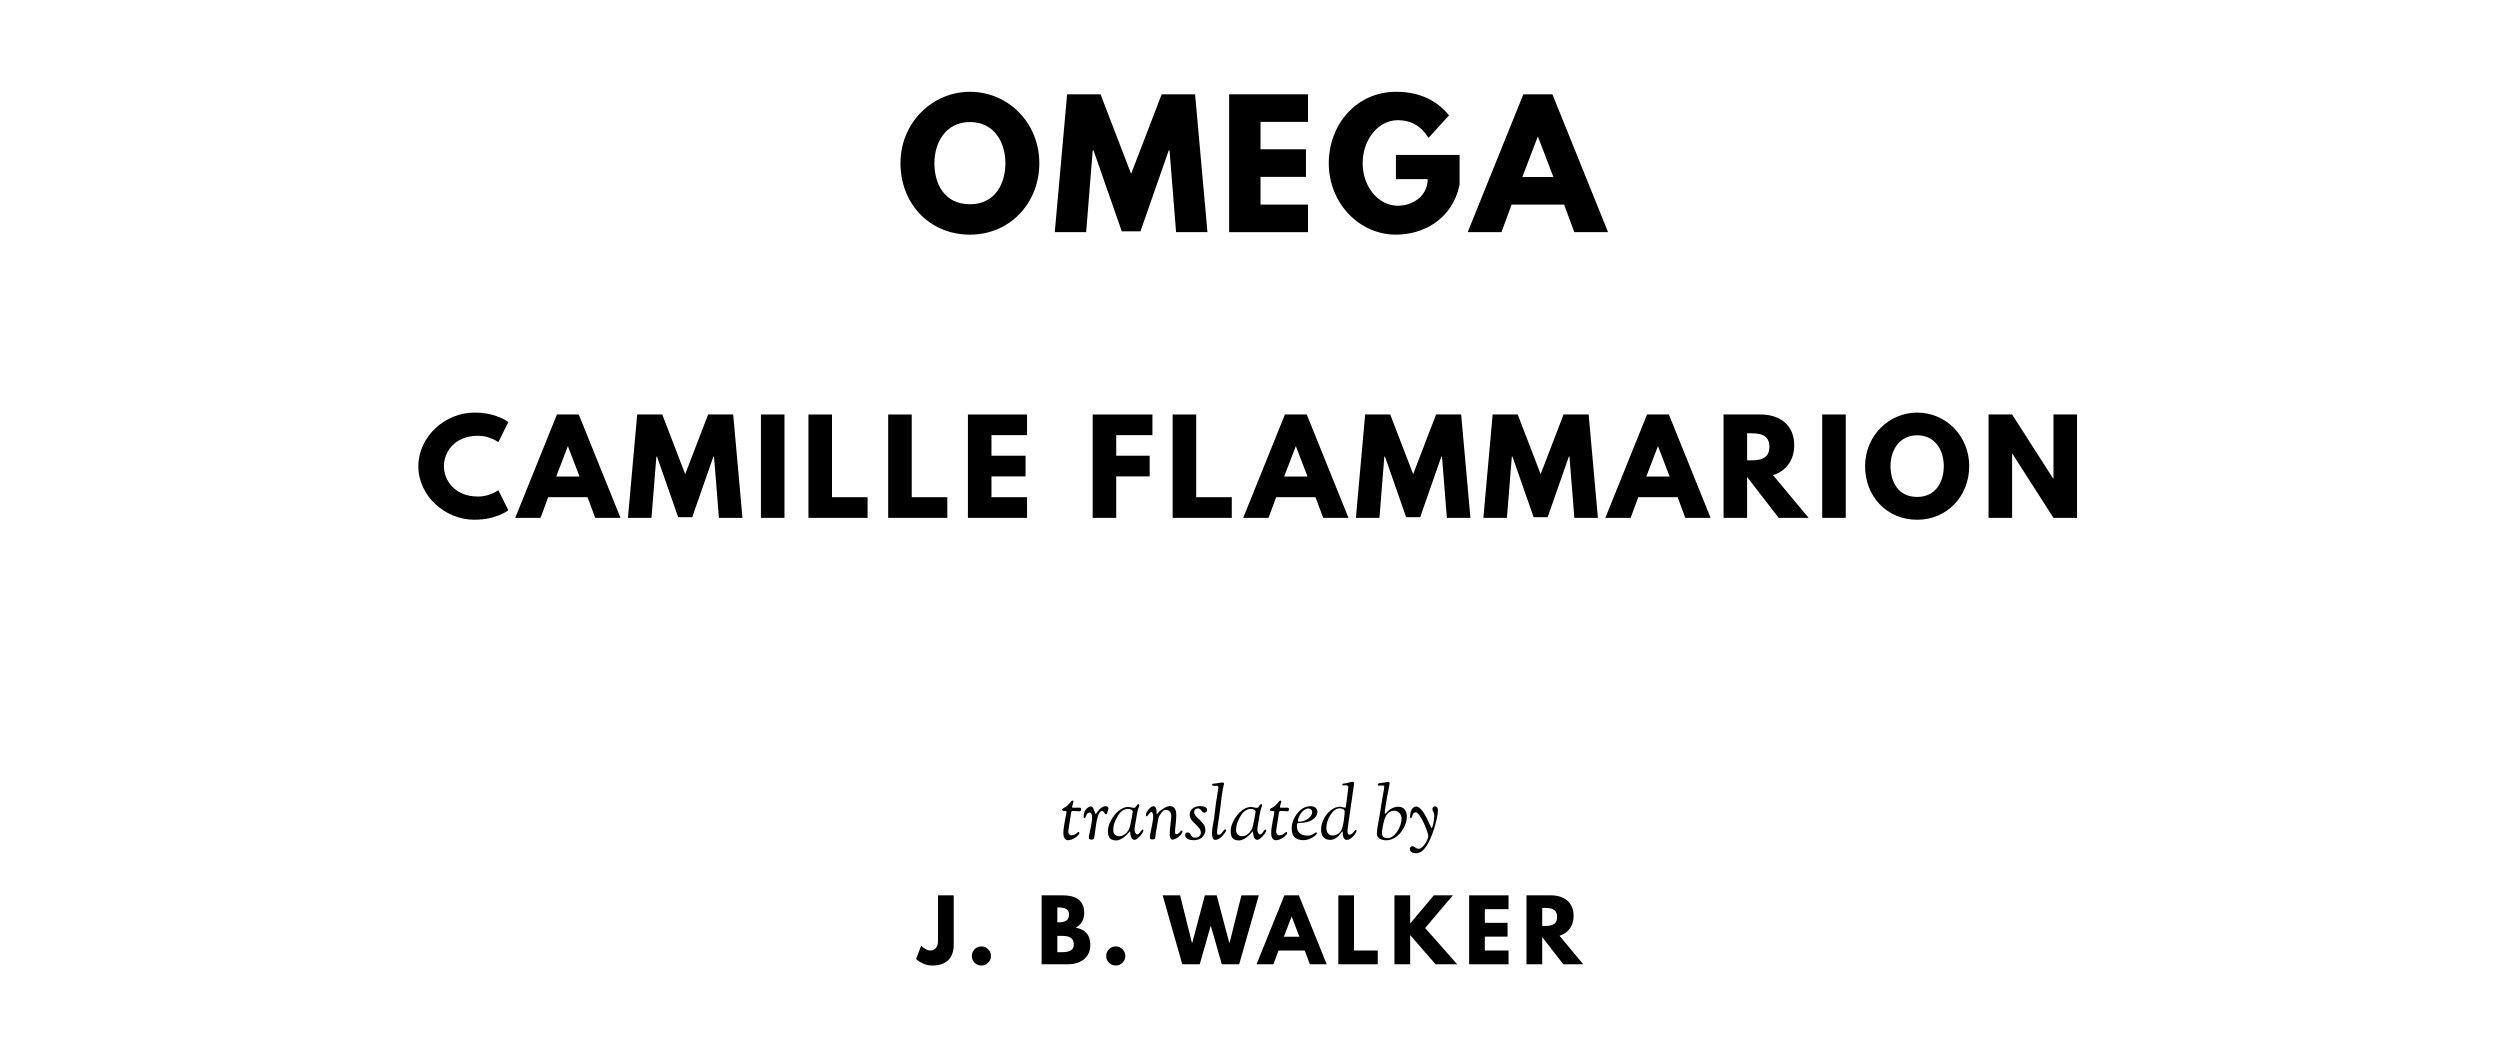
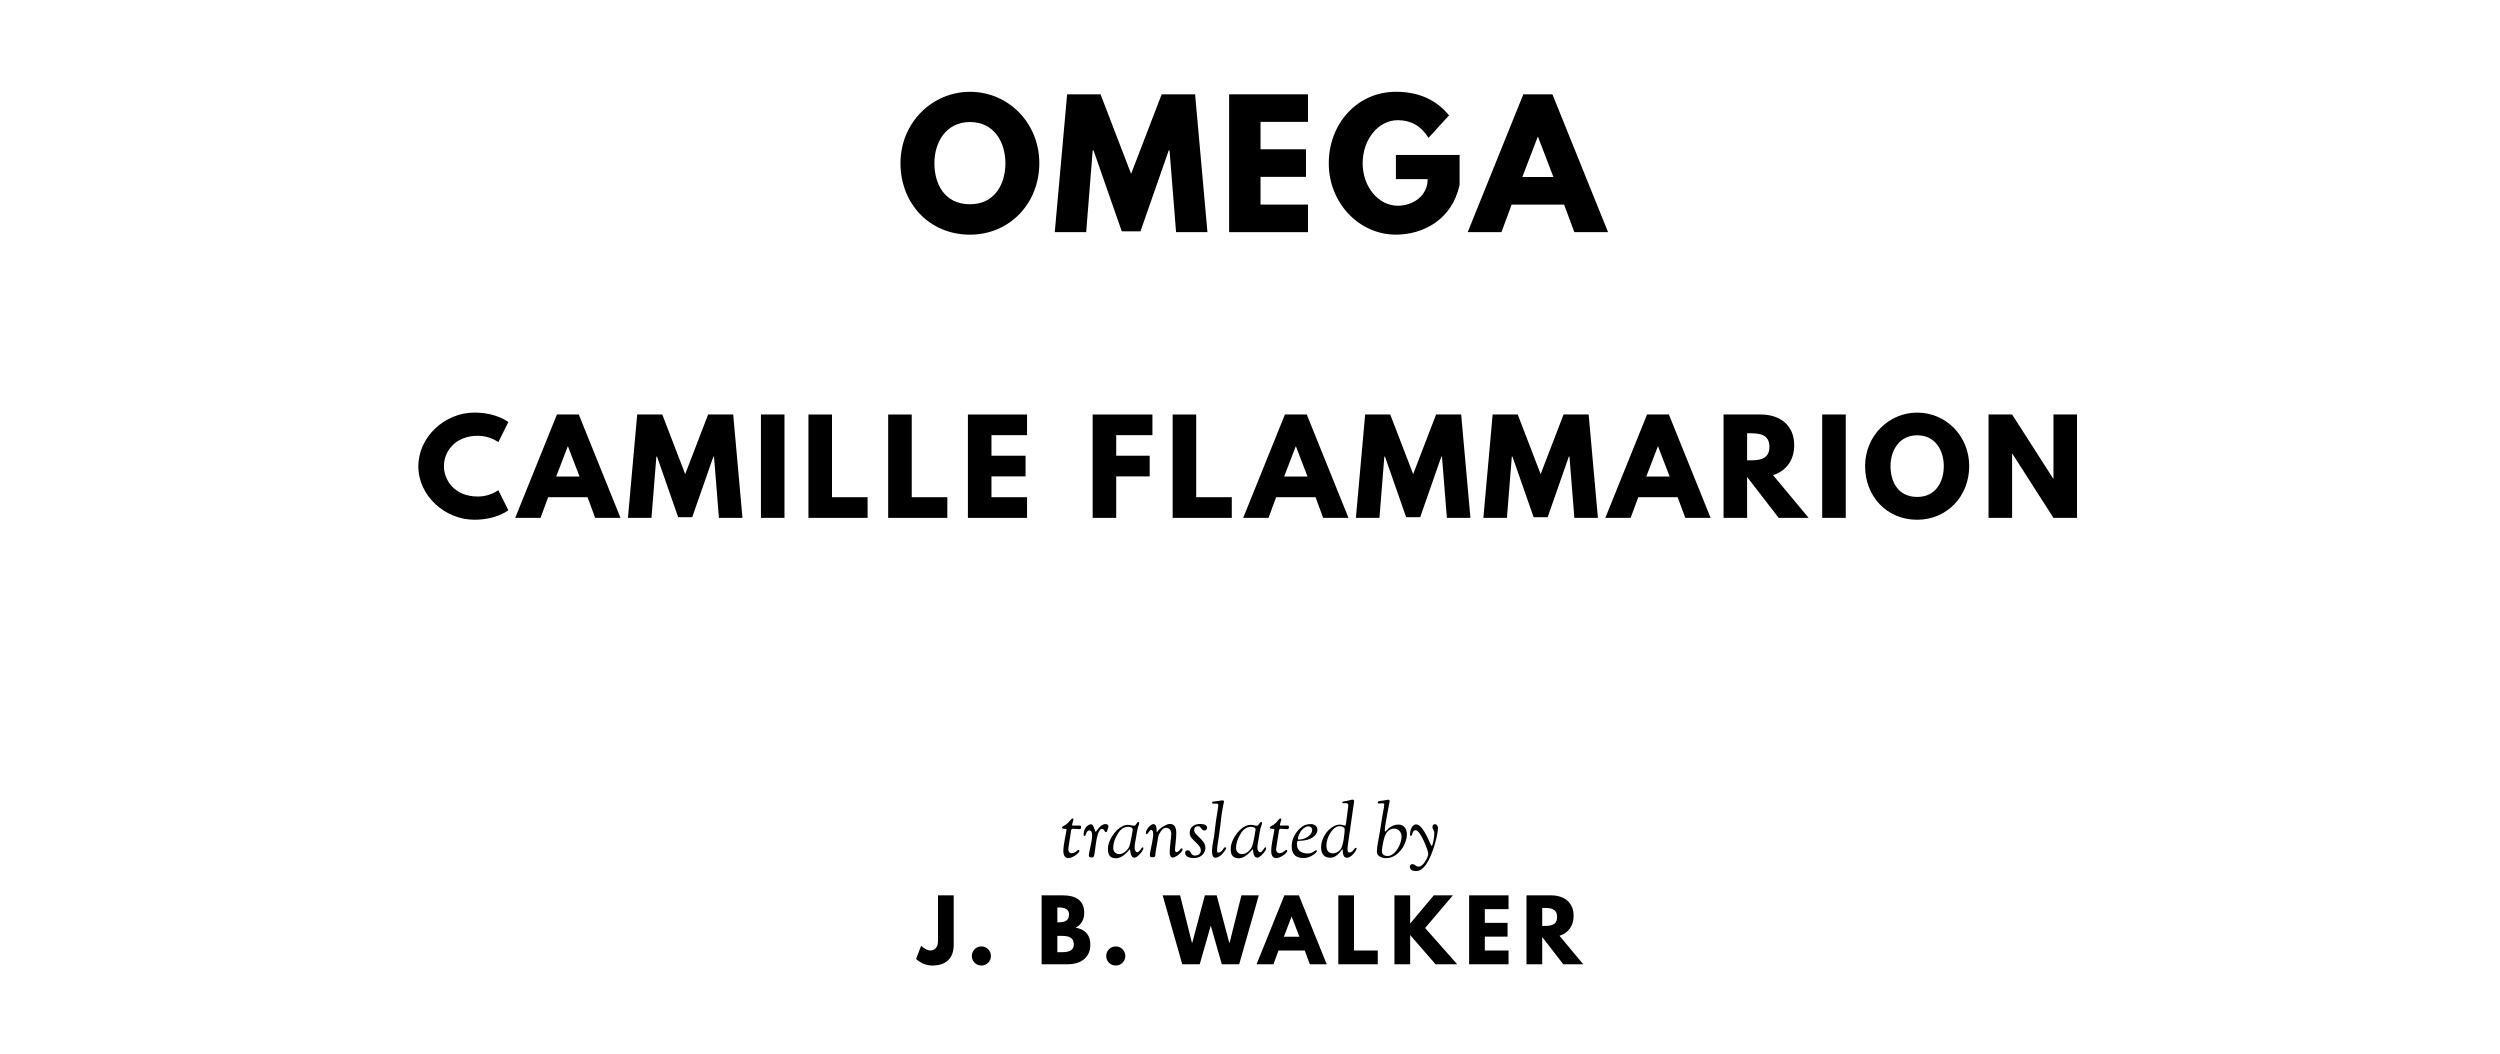
<svg xmlns="http://www.w3.org/2000/svg" version="1.1" viewBox="0 0 1400 590">
  <g aria-label="OMEGA">
    <path d="M504.27,91.36c0.00-22.55,17.68-39.95,38.92-39.95c21.43,0.00,38.83,17.40,38.83,39.95s-16.65,40.05-38.83,40.05c-22.83,0.00-38.92-17.50-38.92-40.05z  M523.26,91.36c0.00,11.51,5.52,23.02,19.93,23.02c14.04,0.00,19.84-11.51,19.84-23.02s-6.18-23.02-19.84-23.02c-13.57,0.00-19.93,11.51-19.93,23.02z" />
    <path d="M658.60,130.00l-3.65-45.75l-0.47,0.00l-15.81,45.29l-10.48,0.00l-15.81-45.29l-0.47,0.00l-3.65,45.75l-17.59,0.00l6.92-77.19l18.71,0.00l17.12,44.54l17.12-44.54l18.71,0.00l6.92,77.19l-17.59,0.00z" />
    <path d="M732.47,52.81l0.00,15.44l-26.57,0.00l0.00,15.35l25.45,0.00l0.00,15.44l-25.45,0.00l0.00,15.53l26.57,0.00l0.00,15.44l-44.16,0.00l0.00-77.19l44.16,0.00z" />
    <path d="M817.37,86.77l0.00,16.75c-4.21,19.56-20.49,27.88-35.65,27.88c-20.77,0.00-37.61-17.87-37.61-39.95c0.00-22.18,15.91-40.05,37.61-40.05c13.57,0.00,23.02,5.05,29.75,13.19l-11.51,12.63c-4.49-7.20-10.39-9.92-17.22-9.92c-10.85,0.00-19.65,10.76-19.65,24.14c0.00,13.10,8.80,23.77,19.65,23.77c8.42,0.00,16.75-5.43,16.75-14.88l-17.78,0.00l0.00-13.57l35.65,0.00z" />
    <path d="M869.35,52.81l31.16,77.19l-18.90,0.00l-5.71-15.44l-29.38,0.00l-5.71,15.44l-18.90,0.00l31.16-77.19l16.28,0.00z  M869.91,99.12l-8.61-22.46l-0.19,0.00l-8.61,22.46l17.40,0.00z" />
  </g>
  <g aria-label="CAMILLE FLAMMARION">
    <path d="M267.68,278.07c6.74,0.00,11.37-3.58,11.37-3.58l5.61,11.23s-6.46,5.33-19.02,5.33c-16.35,0.00-31.37-13.33-31.37-29.89c0.00-16.63,14.95-30.11,31.37-30.11c12.56,0.00,19.02,5.33,19.02,5.33l-5.61,11.23s-4.63-3.58-11.37-3.58c-13.26,0.00-19.09,9.26-19.09,16.98c0.00,7.79,5.82,17.05,19.09,17.05z" />
    <path d="M324.11,232.11l23.37,57.89l-14.18,0.00l-4.28-11.58l-22.04,0.00l-4.28,11.58l-14.18,0.00l23.37-57.89l12.21,0.00z  M324.54,266.84l-6.46-16.84l-0.14,0.00l-6.46,16.84l13.05,0.00z" />
    <path d="M402.59,290.00l-2.74-34.32l-0.35,0.00l-11.86,33.96l-7.86,0.00l-11.86-33.96l-0.35,0.00l-2.74,34.32l-13.19,0.00l5.19-57.89l14.04,0.00l12.84,33.40l12.84-33.40l14.04,0.00l5.19,57.89l-13.19,0.00z" />
    <path d="M439.31,232.11l0.00,57.89l-13.19,0.00l0.00-57.89l13.19,0.00z" />
    <path d="M465.92,232.11l0.00,46.32l19.93,0.00l0.00,11.58l-33.12,0.00l0.00-57.89l13.19,0.00z" />
    <path d="M510.57,232.11l0.00,46.32l19.93,0.00l0.00,11.58l-33.12,0.00l0.00-57.89l13.19,0.00z" />
    <path d="M575.15,232.11l0.00,11.58l-19.93,0.00l0.00,11.51l19.09,0.00l0.00,11.58l-19.09,0.00l0.00,11.65l19.93,0.00l0.00,11.58l-33.12,0.00l0.00-57.89l33.12,0.00z" />
    <path d="M645.36,232.11l0.00,11.58l-20.28,0.00l0.00,11.51l18.74,0.00l0.00,11.58l-18.74,0.00l0.00,23.23l-13.19,0.00l0.00-57.89l33.47,0.00z" />
    <path d="M669.87,232.11l0.00,46.32l19.93,0.00l0.00,11.58l-33.12,0.00l0.00-57.89l13.19,0.00z" />
    <path d="M731.78,232.11l23.37,57.89l-14.18,0.00l-4.28-11.58l-22.04,0.00l-4.28,11.58l-14.18,0.00l23.37-57.89l12.21,0.00z  M732.20,266.84l-6.46-16.84l-0.14,0.00l-6.46,16.84l13.05,0.00z" />
    <path d="M810.25,290.00l-2.74-34.32l-0.35,0.00l-11.86,33.96l-7.86,0.00l-11.86-33.96l-0.35,0.00l-2.74,34.32l-13.19,0.00l5.19-57.89l14.04,0.00l12.84,33.40l12.84-33.40l14.04,0.00l5.19,57.89l-13.19,0.00z" />
    <path d="M881.64,290.00l-2.74-34.32l-0.35,0.00l-11.86,33.96l-7.86,0.00l-11.86-33.96l-0.35,0.00l-2.74,34.32l-13.19,0.00l5.19-57.89l14.04,0.00l12.84,33.40l12.84-33.40l14.04,0.00l5.19,57.89l-13.19,0.00z" />
    <path d="M934.57,232.11l23.37,57.89l-14.18,0.00l-4.28-11.58l-22.04,0.00l-4.28,11.58l-14.18,0.00l23.37-57.89l12.21,0.00z  M934.99,266.84l-6.46-16.84l-0.14,0.00l-6.46,16.84l13.05,0.00z" />
    <path d="M965.18,232.11l20.70,0.00c10.74,0.00,18.88,5.82,18.88,17.19c0.00,8.70-4.77,14.53-11.86,16.77l19.93,23.93l-16.77,0.00l-17.68-22.88l0.00,22.88l-13.19,0.00l0.00-57.89z  M978.38,257.79l1.54,0.00c4.98,0.00,10.95-0.35,10.95-7.58s-5.96-7.58-10.95-7.58l-1.54,0.00l0.00,15.16z" />
    <path d="M1033.62,232.11l0.00,57.89l-13.19,0.00l0.00-57.89l13.19,0.00z" />
    <path d="M1044.45,261.02c0.00-16.91,13.26-29.96,29.19-29.96c16.07,0.00,29.12,13.05,29.12,29.96s-12.49,30.04-29.12,30.04c-17.12,0.00-29.19-13.12-29.19-30.04z  M1058.69,261.02c0.00,8.63,4.14,17.26,14.95,17.26c10.53,0.00,14.88-8.63,14.88-17.26s-4.63-17.26-14.88-17.26c-10.18,0.00-14.95,8.63-14.95,17.26z" />
    <path d="M1126.78,254.07l0.00,35.93l-13.19,0.00l0.00-57.89l13.19,0.00l23.02,35.93l0.14,0.00l0.00-35.93l13.19,0.00l0.00,57.89l-13.19,0.00l-23.02-35.93l-0.14,0.00z" />
  </g>
  <g aria-label="translated by">
-     <path d="M594.73,453.42c0.00-0.85,1.62-0.81,3.49-2.76c1.70-1.79,1.79-2.34,2.47-2.34c0.21,0.00,0.43,0.13,0.43,0.51c0.00,0.55-0.77,2.55-0.77,3.19c0.00,0.26,0.09,0.30,1.49,0.30c1.66,0.00,2.00-0.04,2.47-0.04c0.89,0.00,1.11,0.30,1.11,0.81c0.00,0.98-0.26,1.23-1.02,1.23c-0.68,0.00-2.51-0.21-3.44-0.21c-1.23,0.00-1.11,0.77-1.36,2.51c-0.38,2.64-1.36,8.16-1.36,8.84c0.00,2.25,1.57,2.34,1.74,2.34c2.34,0.00,3.32-1.87,4.00-1.87c0.13,0.00,0.47,0.00,0.47,0.60c0.00,1.11-3.61,4.00-6.25,4.00c-1.15,0.00-2.72-0.68-2.72-4.00c0.00-3.91,1.79-10.80,1.79-11.94c0.00-0.89-2.51,0.04-2.51-1.15z" />
-     <path d="M606.84,457.42c0.00-4.85,3.61-5.87,4.00-5.87c0.89,0.00,1.32,0.81,1.57,1.49c1.06,2.76,1.11,2.81,1.19,2.81c0.30,0.00,2.42-4.38,5.57-4.38c1.11,0.00,1.57,0.72,1.57,1.32c0.00,0.55-0.34,1.11-0.47,1.57c-0.09,0.30-0.17,1.62-0.94,1.62c-0.94,0.00-0.77-1.79-2.30-1.79c-1.91,0.00-2.98,5.57-3.19,7.35l-0.21,1.40c-0.94,7.23-0.85,7.23-2.38,7.23l-0.21,0.00c-0.43,0.00-1.28-0.09-1.28-1.11c0.00-1.70,1.83-7.95,1.83-11.14c0.00-2.13-0.68-2.89-1.45-2.89c-1.74,0.00-2.08,2.55-2.34,2.85c-0.13,0.13-0.26,0.26-0.47,0.26c-0.17,0.00-0.51-0.13-0.51-0.72z" />
-     <path d="M620.45,465.15c0.00-2.38,1.06-4.80,2.38-6.93c1.53-2.42,3.49-4.46,5.74-5.53c1.15-0.55,2.00-0.77,3.10-0.77c1.32,0.00,2.21,0.47,3.61,0.47c0.85,0.00,1.36-2.08,2.21-2.08c0.26,0.00,0.47,0.17,0.47,0.64c0.00,0.68-0.55,1.70-0.85,2.93c-0.38,1.57-0.64,3.53-0.98,5.44c-0.34,1.87-0.77,3.83-0.77,5.44c0.00,1.11,0.64,2.51,1.45,2.51c1.40,0.00,2.30-2.76,3.10-2.76c0.34,0.00,0.38,0.30,0.38,0.47c0.00,0.43-0.21,1.06-0.77,1.83c-1.06,1.53-2.98,3.49-4.12,3.49c-2.72,0.00-2.34-4.76-2.64-4.76c-0.21,0.00-3.74,5.10-7.78,5.10s-4.55-2.72-4.55-5.48z  M623.42,464.90c0.00,2.13,1.53,3.40,3.32,3.40c3.06,0.00,5.06-3.06,5.44-3.83c1.02-2.04,2.17-9.86,2.17-9.99c0.00-1.19-1.91-1.49-2.81-1.49c-1.74,0.00-4.00,1.28-5.27,3.44c-1.23,2.04-2.25,3.95-2.64,6.16c-0.13,0.77-0.21,1.53-0.21,2.30z" />
-     <path d="M641.70,456.35c0.00-1.66,2.55-4.85,4.17-4.85c2.47,0.00,1.57,4.46,1.96,4.46c0.26,0.00,0.55-0.94,2.13-2.13c1.15-0.89,3.40-2.42,5.19-2.42c2.98,0.00,3.57,2.64,3.57,5.31c0.00,2.98-0.72,7.48-0.72,8.93c0.00,1.19,0.34,1.53,0.81,1.53c0.72,0.00,1.70-0.94,1.70-0.94c0.51-0.64,0.68-1.15,1.32-1.15c0.30,0.00,0.38,0.26,0.38,0.51c0.00,1.66-3.74,4.63-5.61,4.63c-0.85,0.00-1.57-1.19-1.57-2.68c0.00-3.23,0.89-8.93,0.89-10.50c0.00-0.68-0.21-3.49-2.98-3.49c-0.98,0.00-1.79,0.47-2.76,1.87c-1.83,2.59-1.32,2.21-2.34,7.69c-1.06,5.74-0.77,5.23-0.85,5.82c-0.13,0.94-0.47,1.11-1.57,1.11c-1.15,0.00-1.49-0.09-1.49-1.32c0.00-1.79,1.87-8.37,1.87-11.65c0.00-1.49-0.55-2.34-0.98-2.34c-1.32,0.00-1.79,2.38-2.72,2.38c-0.30,0.00-0.38-0.34-0.38-0.81z" />
-     <path d="M663.68,467.70c0.00-1.32,0.85-1.53,1.36-1.53c2.17,0.00,1.45,2.93,4.04,2.93c3.10,0.00,3.40-2.21,3.40-2.72c0.00-2.00-1.40-3.23-2.93-4.76c-1.70-1.74-3.32-2.85-3.32-5.40c0.00-2.85,2.47-4.80,5.78-4.80c2.30,0.00,3.95,0.55,3.95,2.21c0.00,1.32-1.40,1.45-1.62,1.45c-1.53,0.00-1.70-2.38-3.36-2.38c-1.62,0.00-2.25,0.98-2.25,2.25c0.00,1.62,2.34,3.36,3.36,4.46c1.32,1.49,2.93,2.68,2.93,5.53c0.00,1.53-1.19,5.57-6.63,5.57c-1.66,0.00-4.72-0.55-4.72-2.81z" />
-     <path d="M678.72,466.34c0.00-2.42,1.11-7.44,1.19-8.12c0.38-2.68,0.60-5.70,1.02-8.42c0.72-4.59,1.36-8.42,1.36-8.93s-0.43-0.85-1.06-0.85s-0.72,0.04-1.23,0.04c-0.85,0.00-1.23-0.13-1.23-0.60c0.00-0.21,0.09-0.55,0.64-0.60c3.10-0.21,4.04-0.64,5.14-0.64c0.68,0.00,0.89,0.26,0.89,0.68c0.00,0.60-0.30,1.15-0.43,1.96c-1.57,8.25-0.85,6.67-2.21,15.81c-0.72,5.02-1.23,7.69-1.23,9.14s0.13,1.66,0.68,1.66c2.34,0.00,2.76-3.02,3.87-3.02c0.30,0.00,0.51,0.26,0.51,0.68s-1.11,1.87-2.13,3.06c-1.11,1.28-2.89,2.13-3.70,2.13c-0.85,0.00-2.08,0.00-2.08-4.00z" />
-     <path d="M689.22,465.15c0.00-2.38,1.06-4.80,2.38-6.93c1.53-2.42,3.49-4.46,5.74-5.53c1.15-0.55,2.00-0.77,3.10-0.77c1.32,0.00,2.21,0.47,3.61,0.47c0.85,0.00,1.36-2.08,2.21-2.08c0.26,0.00,0.47,0.17,0.47,0.64c0.00,0.68-0.55,1.70-0.85,2.93c-0.38,1.57-0.64,3.53-0.98,5.44c-0.34,1.87-0.77,3.83-0.77,5.44c0.00,1.11,0.64,2.51,1.45,2.51c1.40,0.00,2.30-2.76,3.10-2.76c0.34,0.00,0.38,0.30,0.38,0.47c0.00,0.43-0.21,1.06-0.77,1.83c-1.06,1.53-2.98,3.49-4.12,3.49c-2.72,0.00-2.34-4.76-2.64-4.76c-0.21,0.00-3.74,5.10-7.78,5.10s-4.55-2.72-4.55-5.48z  M692.20,464.90c0.00,2.13,1.53,3.40,3.32,3.40c3.06,0.00,5.06-3.06,5.44-3.83c1.02-2.04,2.17-9.86,2.17-9.99c0.00-1.19-1.91-1.49-2.81-1.49c-1.74,0.00-4.00,1.28-5.27,3.44c-1.23,2.04-2.25,3.95-2.64,6.16c-0.13,0.77-0.21,1.53-0.21,2.30z" />
-     <path d="M711.12,453.42c0.00-0.85,1.62-0.81,3.49-2.76c1.70-1.79,1.79-2.34,2.47-2.34c0.21,0.00,0.43,0.13,0.43,0.51c0.00,0.55-0.77,2.55-0.77,3.19c0.00,0.26,0.09,0.30,1.49,0.30c1.66,0.00,2.00-0.04,2.47-0.04c0.89,0.00,1.11,0.30,1.11,0.81c0.00,0.98-0.26,1.23-1.02,1.23c-0.68,0.00-2.51-0.21-3.44-0.21c-1.23,0.00-1.11,0.77-1.36,2.51c-0.38,2.64-1.36,8.16-1.36,8.84c0.00,2.25,1.57,2.34,1.74,2.34c2.34,0.00,3.32-1.87,4.00-1.87c0.13,0.00,0.47,0.00,0.47,0.60c0.00,1.11-3.61,4.00-6.25,4.00c-1.15,0.00-2.72-0.68-2.72-4.00c0.00-3.91,1.79-10.80,1.79-11.94c0.00-0.89-2.51,0.04-2.51-1.15z" />
-     <path d="M723.36,463.75c0.00-3.66,1.87-7.31,4.80-10.03c1.57-1.49,3.53-2.25,5.91-2.25c2.00,0.00,3.70,1.28,3.70,3.15c0.00,3.06-3.32,4.80-4.12,5.14c-0.38,0.17-2.68,1.11-6.67,1.15c-0.60,0.00-0.72,0.64-0.72,1.74c0.00,3.19,1.91,5.31,6.12,5.31c2.42,0.00,4.12-1.83,4.59-1.83c0.34,0.00,0.51,0.17,0.51,0.43c0.00,0.98-3.70,3.95-7.40,3.95c-5.40,0.00-6.72-2.98-6.72-6.76z  M726.84,459.33c0.00,0.30,0.09,0.85,0.38,0.85c4.12,0.00,7.61-2.76,7.61-5.44c0.00-1.62-1.53-2.00-2.25-2.00c-1.06,0.00-2.38,0.85-3.49,2.00c-1.28,1.32-2.25,4.04-2.25,4.59z" />
-     <path d="M739.81,464.69c0.00-6.59,5.53-12.92,10.58-12.92c1.11,0.00,1.96,0.55,3.15,0.55c0.13,0.00,1.53-11.18,1.53-11.48c0.00-0.64-0.60-1.06-1.23-1.06c-0.47,0.00-1.45,0.04-1.49,0.04c-0.43,0.00-0.68-0.17-0.68-0.47c0.00-0.72,1.49-0.55,2.68-0.85c2.38-0.60,2.13-0.68,3.27-0.68c0.38,0.00,0.68,0.34,0.68,0.72c0.00,1.11-0.43,2.47-2.81,19.85c-0.47,3.23-0.89,5.91-0.89,7.18c0.00,0.94,0.13,1.83,1.11,1.83c1.87,0.00,2.85-2.64,3.53-2.64c0.34,0.00,0.47,0.21,0.47,0.38c0.00,0.89-2.68,5.19-5.44,5.19c-2.98,0.00-2.00-4.76-2.59-4.76c-0.38,0.00-2.55,4.76-6.76,4.76c-3.61,0.00-5.10-2.47-5.10-5.65z  M742.78,463.50c0.00,2.47,1.02,4.38,3.61,4.38c1.53,0.00,3.19-0.81,4.29-2.21c1.70-2.13,2.34-9.61,2.34-11.31c0.00-1.15-1.70-1.70-2.85-1.70c-3.91,0.00-7.40,6.38-7.40,10.84z" />
-     <path d="M771.05,466.98c0.00-2.72,0.98-7.14,1.57-10.58c0.77-4.42,1.28-8.54,1.91-11.69c0.38-1.83,0.64-3.32,0.64-4.34c0.00-0.21-0.21-0.51-1.06-0.51c-0.64,0.00-1.11,0.09-1.74,0.09c-0.47,0.00-0.81,0.00-0.81-0.60c0.00-0.85,1.19-0.81,3.15-1.06c1.66-0.21,2.42-0.47,2.68-0.47c0.47,0.00,0.81,0.30,0.81,0.77c0.00,0.77-2.72,13.43-2.72,16.49c0.00,0.30,0.13,0.64,0.21,0.64c0.60,0.00,2.59-3.95,7.48-3.95c3.19,0.00,4.68,2.64,4.68,5.40c0.00,5.78-5.02,13.39-11.60,13.39c-2.51,0.00-5.19-1.11-5.19-3.57z  M773.86,466.47c0.00,1.45,0.64,2.89,3.27,2.89c3.83,0.00,7.74-6.12,7.74-11.01c0.00-2.38-1.83-4.34-4.17-4.34c-1.02,0.00-3.78,0.43-5.14,4.12c-1.23,3.36-1.70,7.91-1.70,8.33z" />
-     <path d="M789.50,475.31c0.00-0.72,0.64-1.40,1.36-1.40c1.70,0.00,1.74,1.40,3.70,1.40c2.47,0.00,5.27-5.44,5.27-7.06c0.00-2.38-4.68-13.35-6.93-13.35c-2.47,0.00-1.57,3.19-2.85,3.19c-0.26,0.00-0.43-0.21-0.43-0.94c0.00-1.79,0.85-5.48,3.44-5.48c4.12,0.00,8.16,12.07,8.63,12.07c0.60,0.00,1.53-4.55,1.53-7.40c0.00-1.23-1.06-2.08-1.06-3.23c0.00-0.77,0.43-1.57,1.45-1.57c0.94,0.00,1.66,0.94,1.66,2.25c0.00,1.91-1.02,7.78-3.53,14.11c-2.00,5.06-4.72,9.90-8.71,9.90c-1.83,0.00-3.53-0.55-3.53-2.51z" />
+     <path d="M594.73,463.42c0.00-0.85,1.62-0.81,3.49-2.76c1.70-1.79,1.79-2.34,2.47-2.34c0.21,0.00,0.43,0.13,0.43,0.51c0.00,0.55-0.77,2.55-0.77,3.19c0.00,0.26,0.09,0.30,1.49,0.30c1.66,0.00,2.00-0.04,2.47-0.04c0.89,0.00,1.11,0.30,1.11,0.81c0.00,0.98-0.26,1.23-1.02,1.23c-0.68,0.00-2.51-0.21-3.44-0.21c-1.23,0.00-1.11,0.77-1.36,2.51c-0.38,2.64-1.36,8.16-1.36,8.84c0.00,2.25,1.57,2.34,1.74,2.34c2.34,0.00,3.32-1.87,4.00-1.87c0.13,0.00,0.47,0.00,0.47,0.60c0.00,1.11-3.61,4.00-6.25,4.00c-1.15,0.00-2.72-0.68-2.72-4.00c0.00-3.91,1.79-10.80,1.79-11.94c0.00-0.89-2.51,0.04-2.51-1.15z" />
+     <path d="M606.84,467.42c0.00-4.85,3.61-5.87,4.00-5.87c0.89,0.00,1.32,0.81,1.57,1.49c1.06,2.76,1.11,2.81,1.19,2.81c0.30,0.00,2.42-4.38,5.57-4.38c1.11,0.00,1.57,0.72,1.57,1.32c0.00,0.55-0.34,1.11-0.47,1.57c-0.09,0.30-0.17,1.62-0.94,1.62c-0.94,0.00-0.77-1.79-2.30-1.79c-1.91,0.00-2.98,5.57-3.19,7.35l-0.21,1.40c-0.94,7.23-0.85,7.23-2.38,7.23l-0.21,0.00c-0.43,0.00-1.28-0.09-1.28-1.11c0.00-1.70,1.83-7.95,1.83-11.14c0.00-2.13-0.68-2.89-1.45-2.89c-1.74,0.00-2.08,2.55-2.34,2.85c-0.13,0.13-0.26,0.26-0.47,0.26c-0.17,0.00-0.51-0.13-0.51-0.72z" />
+     <path d="M620.45,475.15c0.00-2.38,1.06-4.80,2.38-6.93c1.53-2.42,3.49-4.46,5.74-5.53c1.15-0.55,2.00-0.77,3.10-0.77c1.32,0.00,2.21,0.47,3.61,0.47c0.85,0.00,1.36-2.08,2.21-2.08c0.26,0.00,0.47,0.17,0.47,0.64c0.00,0.68-0.55,1.70-0.85,2.93c-0.38,1.57-0.64,3.53-0.98,5.44c-0.34,1.87-0.77,3.83-0.77,5.44c0.00,1.11,0.64,2.51,1.45,2.51c1.40,0.00,2.30-2.76,3.10-2.76c0.34,0.00,0.38,0.30,0.38,0.47c0.00,0.43-0.21,1.06-0.77,1.83c-1.06,1.53-2.98,3.49-4.12,3.49c-2.72,0.00-2.34-4.76-2.64-4.76c-0.21,0.00-3.74,5.10-7.78,5.10s-4.55-2.72-4.55-5.48z  M623.42,474.90c0.00,2.13,1.53,3.40,3.32,3.40c3.06,0.00,5.06-3.06,5.44-3.83c1.02-2.04,2.17-9.86,2.17-9.99c0.00-1.19-1.91-1.49-2.81-1.49c-1.74,0.00-4.00,1.28-5.27,3.44c-1.23,2.04-2.25,3.95-2.64,6.16c-0.13,0.77-0.21,1.53-0.21,2.30z" />
+     <path d="M641.70,466.35c0.00-1.66,2.55-4.85,4.17-4.85c2.47,0.00,1.57,4.46,1.96,4.46c0.26,0.00,0.55-0.94,2.13-2.13c1.15-0.89,3.40-2.42,5.19-2.42c2.98,0.00,3.57,2.64,3.57,5.31c0.00,2.98-0.72,7.48-0.72,8.93c0.00,1.19,0.34,1.53,0.81,1.53c0.72,0.00,1.70-0.94,1.70-0.94c0.51-0.64,0.68-1.15,1.32-1.15c0.30,0.00,0.38,0.26,0.38,0.51c0.00,1.66-3.74,4.63-5.61,4.63c-0.85,0.00-1.57-1.19-1.57-2.68c0.00-3.23,0.89-8.93,0.89-10.50c0.00-0.68-0.21-3.49-2.98-3.49c-0.98,0.00-1.79,0.47-2.76,1.87c-1.83,2.59-1.32,2.21-2.34,7.69c-1.06,5.74-0.77,5.23-0.85,5.82c-0.13,0.94-0.47,1.11-1.57,1.11c-1.15,0.00-1.49-0.09-1.49-1.32c0.00-1.79,1.87-8.37,1.87-11.65c0.00-1.49-0.55-2.34-0.98-2.34c-1.32,0.00-1.79,2.38-2.72,2.38c-0.30,0.00-0.38-0.34-0.38-0.81z" />
+     <path d="M663.68,477.70c0.00-1.32,0.85-1.53,1.36-1.53c2.17,0.00,1.45,2.93,4.04,2.93c3.10,0.00,3.40-2.21,3.40-2.72c0.00-2.00-1.40-3.23-2.93-4.76c-1.70-1.74-3.32-2.85-3.32-5.40c0.00-2.85,2.47-4.80,5.78-4.80c2.30,0.00,3.95,0.55,3.95,2.21c0.00,1.32-1.40,1.45-1.62,1.45c-1.53,0.00-1.70-2.38-3.36-2.38c-1.62,0.00-2.25,0.98-2.25,2.25c0.00,1.62,2.34,3.36,3.36,4.46c1.32,1.49,2.93,2.68,2.93,5.53c0.00,1.53-1.19,5.57-6.63,5.57c-1.66,0.00-4.72-0.55-4.72-2.81z" />
+     <path d="M678.72,476.34c0.00-2.42,1.11-7.44,1.19-8.12c0.38-2.68,0.60-5.70,1.02-8.42c0.72-4.59,1.36-8.42,1.36-8.93s-0.43-0.85-1.06-0.85s-0.72,0.04-1.23,0.04c-0.85,0.00-1.23-0.13-1.23-0.60c0.00-0.21,0.09-0.55,0.64-0.60c3.10-0.21,4.04-0.64,5.14-0.64c0.68,0.00,0.89,0.26,0.89,0.68c0.00,0.60-0.30,1.15-0.43,1.96c-1.57,8.25-0.85,6.67-2.21,15.81c-0.72,5.02-1.23,7.69-1.23,9.14s0.13,1.66,0.68,1.66c2.34,0.00,2.76-3.02,3.87-3.02c0.30,0.00,0.51,0.26,0.51,0.68s-1.11,1.87-2.13,3.06c-1.11,1.28-2.89,2.13-3.70,2.13c-0.85,0.00-2.08,0.00-2.08-4.00z" />
+     <path d="M689.22,475.15c0.00-2.38,1.06-4.80,2.38-6.93c1.53-2.42,3.49-4.46,5.74-5.53c1.15-0.55,2.00-0.77,3.10-0.77c1.32,0.00,2.21,0.47,3.61,0.47c0.85,0.00,1.36-2.08,2.21-2.08c0.26,0.00,0.47,0.17,0.47,0.64c0.00,0.68-0.55,1.70-0.85,2.93c-0.38,1.57-0.64,3.53-0.98,5.44c-0.34,1.87-0.77,3.83-0.77,5.44c0.00,1.11,0.64,2.51,1.45,2.51c1.40,0.00,2.30-2.76,3.10-2.76c0.34,0.00,0.38,0.30,0.38,0.47c0.00,0.43-0.21,1.06-0.77,1.83c-1.06,1.53-2.98,3.49-4.12,3.49c-2.72,0.00-2.34-4.76-2.64-4.76c-0.21,0.00-3.74,5.10-7.78,5.10s-4.55-2.72-4.55-5.48z  M692.20,474.90c0.00,2.13,1.53,3.40,3.32,3.40c3.06,0.00,5.06-3.06,5.44-3.83c1.02-2.04,2.17-9.86,2.17-9.99c0.00-1.19-1.91-1.49-2.81-1.49c-1.74,0.00-4.00,1.28-5.27,3.44c-1.23,2.04-2.25,3.95-2.64,6.16c-0.13,0.77-0.21,1.53-0.21,2.30z" />
+     <path d="M711.12,463.42c0.00-0.85,1.62-0.81,3.49-2.76c1.70-1.79,1.79-2.34,2.47-2.34c0.21,0.00,0.43,0.13,0.43,0.51c0.00,0.55-0.77,2.55-0.77,3.19c0.00,0.26,0.09,0.30,1.49,0.30c1.66,0.00,2.00-0.04,2.47-0.04c0.89,0.00,1.11,0.30,1.11,0.81c0.00,0.98-0.26,1.23-1.02,1.23c-0.68,0.00-2.51-0.21-3.44-0.21c-1.23,0.00-1.11,0.77-1.36,2.51c-0.38,2.64-1.36,8.16-1.36,8.84c0.00,2.25,1.57,2.34,1.74,2.34c2.34,0.00,3.32-1.87,4.00-1.87c0.13,0.00,0.47,0.00,0.47,0.60c0.00,1.11-3.61,4.00-6.25,4.00c-1.15,0.00-2.72-0.68-2.72-4.00c0.00-3.91,1.79-10.80,1.79-11.94c0.00-0.89-2.51,0.04-2.51-1.15z" />
+     <path d="M723.36,473.75c0.00-3.66,1.87-7.31,4.80-10.03c1.57-1.49,3.53-2.25,5.91-2.25c2.00,0.00,3.70,1.28,3.70,3.15c0.00,3.06-3.32,4.80-4.12,5.14c-0.38,0.17-2.68,1.11-6.67,1.15c-0.60,0.00-0.72,0.64-0.72,1.74c0.00,3.19,1.91,5.31,6.12,5.31c2.42,0.00,4.12-1.83,4.59-1.83c0.34,0.00,0.51,0.17,0.51,0.43c0.00,0.98-3.70,3.95-7.40,3.95c-5.40,0.00-6.72-2.98-6.72-6.76z  M726.84,469.33c0.00,0.30,0.09,0.85,0.38,0.85c4.12,0.00,7.61-2.76,7.61-5.44c0.00-1.62-1.53-2.00-2.25-2.00c-1.06,0.00-2.38,0.85-3.49,2.00c-1.28,1.32-2.25,4.04-2.25,4.59z" />
+     <path d="M739.81,474.69c0.00-6.59,5.53-12.92,10.58-12.92c1.11,0.00,1.96,0.55,3.15,0.55c0.13,0.00,1.53-11.18,1.53-11.48c0.00-0.64-0.60-1.06-1.23-1.06c-0.47,0.00-1.45,0.04-1.49,0.04c-0.43,0.00-0.68-0.17-0.68-0.47c0.00-0.72,1.49-0.55,2.68-0.85c2.38-0.60,2.13-0.68,3.27-0.68c0.38,0.00,0.68,0.34,0.68,0.72c0.00,1.11-0.43,2.47-2.81,19.85c-0.47,3.23-0.89,5.91-0.89,7.18c0.00,0.94,0.13,1.83,1.11,1.83c1.87,0.00,2.85-2.64,3.53-2.64c0.34,0.00,0.47,0.21,0.47,0.38c0.00,0.89-2.68,5.19-5.44,5.19c-2.98,0.00-2.00-4.76-2.59-4.76c-0.38,0.00-2.55,4.76-6.76,4.76c-3.61,0.00-5.10-2.47-5.10-5.65z  M742.78,473.50c0.00,2.47,1.02,4.38,3.61,4.38c1.53,0.00,3.19-0.81,4.29-2.21c1.70-2.13,2.34-9.61,2.34-11.31c0.00-1.15-1.70-1.70-2.85-1.70c-3.91,0.00-7.40,6.38-7.40,10.84z" />
+     <path d="M771.05,476.98c0.00-2.72,0.98-7.14,1.57-10.58c0.77-4.42,1.28-8.54,1.91-11.69c0.38-1.83,0.64-3.32,0.64-4.34c0.00-0.21-0.21-0.51-1.06-0.51c-0.64,0.00-1.11,0.09-1.74,0.09c-0.47,0.00-0.81,0.00-0.81-0.60c0.00-0.85,1.19-0.81,3.15-1.06c1.66-0.21,2.42-0.47,2.68-0.47c0.47,0.00,0.81,0.30,0.81,0.77c0.00,0.77-2.72,13.43-2.72,16.49c0.00,0.30,0.13,0.64,0.21,0.64c0.60,0.00,2.59-3.95,7.48-3.95c3.19,0.00,4.68,2.64,4.68,5.40c0.00,5.78-5.02,13.39-11.60,13.39c-2.51,0.00-5.19-1.11-5.19-3.57z  M773.86,476.47c0.00,1.45,0.64,2.89,3.27,2.89c3.83,0.00,7.74-6.12,7.74-11.01c0.00-2.38-1.83-4.34-4.17-4.34c-1.02,0.00-3.78,0.43-5.14,4.12c-1.23,3.36-1.70,7.91-1.70,8.33z" />
+     <path d="M789.50,485.31c0.00-0.72,0.64-1.40,1.36-1.40c1.70,0.00,1.74,1.40,3.70,1.40c2.47,0.00,5.27-5.44,5.27-7.06c0.00-2.38-4.68-13.35-6.93-13.35c-2.47,0.00-1.57,3.19-2.85,3.19c-0.26,0.00-0.43-0.21-0.43-0.94c0.00-1.79,0.85-5.48,3.44-5.48c4.12,0.00,8.16,12.07,8.63,12.07c0.60,0.00,1.53-4.55,1.53-7.40c0.00-1.23-1.06-2.08-1.06-3.23c0.00-0.77,0.43-1.57,1.45-1.57c0.94,0.00,1.66,0.94,1.66,2.25c0.00,1.91-1.02,7.78-3.53,14.11c-2.00,5.06-4.72,9.90-8.71,9.90c-1.83,0.00-3.53-0.55-3.53-2.51z" />
  </g>
  <g aria-label="J. B. WALKER">
    <path d="M534.07,501.40l0.00,27.70c0.00,7.58-4.30,11.60-12.02,11.60c-5.52,0.00-9.03-3.70-9.03-3.70l2.81-7.35s2.76,2.62,5.01,2.62c2.53,0.00,4.44-1.54,4.44-5.43l0.00-25.45l8.80,0.00z" />
    <path d="M549.55,529.99c2.99,0.00,5.38,2.39,5.38,5.38c0.00,2.95-2.39,5.33-5.38,5.33c-2.95,0.00-5.33-2.39-5.33-5.33c0.00-2.99,2.39-5.38,5.33-5.38z" />
    <path d="M583.31,501.40l11.98,0.00c6.64,0.00,11.88,2.48,11.88,9.82c0.00,3.56-1.54,6.60-4.82,8.28c4.82,0.84,8.23,3.51,8.23,9.73c0.00,6.36-4.63,10.76-12.63,10.76l-14.64,0.00l0.00-38.60z  M592.11,516.51l0.70,0.00c3.79,0.00,5.85-1.17,5.85-4.40c0.00-2.76-2.01-3.93-5.85-3.93l-0.70,0.00l0.00,8.33z  M592.11,533.22l2.76,0.00c4.16,0.00,6.46-1.26,6.46-4.30c0.00-3.56-2.29-4.82-6.46-4.82l-2.76,0.00l0.00,9.12z" />
    <path d="M624.80,529.99c2.99,0.00,5.38,2.39,5.38,5.38c0.00,2.95-2.39,5.33-5.38,5.33c-2.95,0.00-5.33-2.39-5.33-5.33c0.00-2.99,2.39-5.38,5.33-5.38z" />
    <path d="M684.21,540.00l-6.18-21.66l-6.18,21.66l-9.78,0.00l-10.99-38.60l9.78,0.00l6.60,26.48l0.23,0.00l7.02-26.48l6.64,0.00l7.02,26.48l0.23,0.00l6.60-26.48l9.73,0.00l-10.99,38.60l-9.73,0.00z" />
    <path d="M727.38,501.40l15.58,38.60l-9.45,0.00l-2.85-7.72l-14.69,0.00l-2.85,7.72l-9.45,0.00l15.58-38.60l8.14,0.00z  M727.66,524.56l-4.30-11.23l-0.09,0.00l-4.30,11.23l8.70,0.00z" />
    <path d="M758.25,501.40l0.00,30.88l13.29,0.00l0.00,7.72l-22.08,0.00l0.00-38.60l8.80,0.00z" />
    <path d="M816.03,540.00l-12.12,0.00l-14.22-16.37l0.00,16.37l-8.80,0.00l0.00-38.60l8.80,0.00l0.00,15.77l13.24-15.77l10.67,0.00l-15.53,18.29z" />
    <path d="M844.79,501.40l0.00,7.72l-13.29,0.00l0.00,7.67l12.73,0.00l0.00,7.72l-12.73,0.00l0.00,7.77l13.29,0.00l0.00,7.72l-22.08,0.00l0.00-38.60l22.08,0.00z" />
    <path d="M854.85,501.40l13.80,0.00c7.16,0.00,12.58,3.88,12.58,11.46c0.00,5.80-3.18,9.68-7.91,11.18l13.29,15.95l-11.18,0.00l-11.79-15.25l0.00,15.25l-8.80,0.00l0.00-38.60z  M863.64,518.53l1.03,0.00c3.32,0.00,7.30-0.23,7.30-5.05s-3.98-5.05-7.30-5.05l-1.03,0.00l0.00,10.11z" />
  </g>
</svg>
